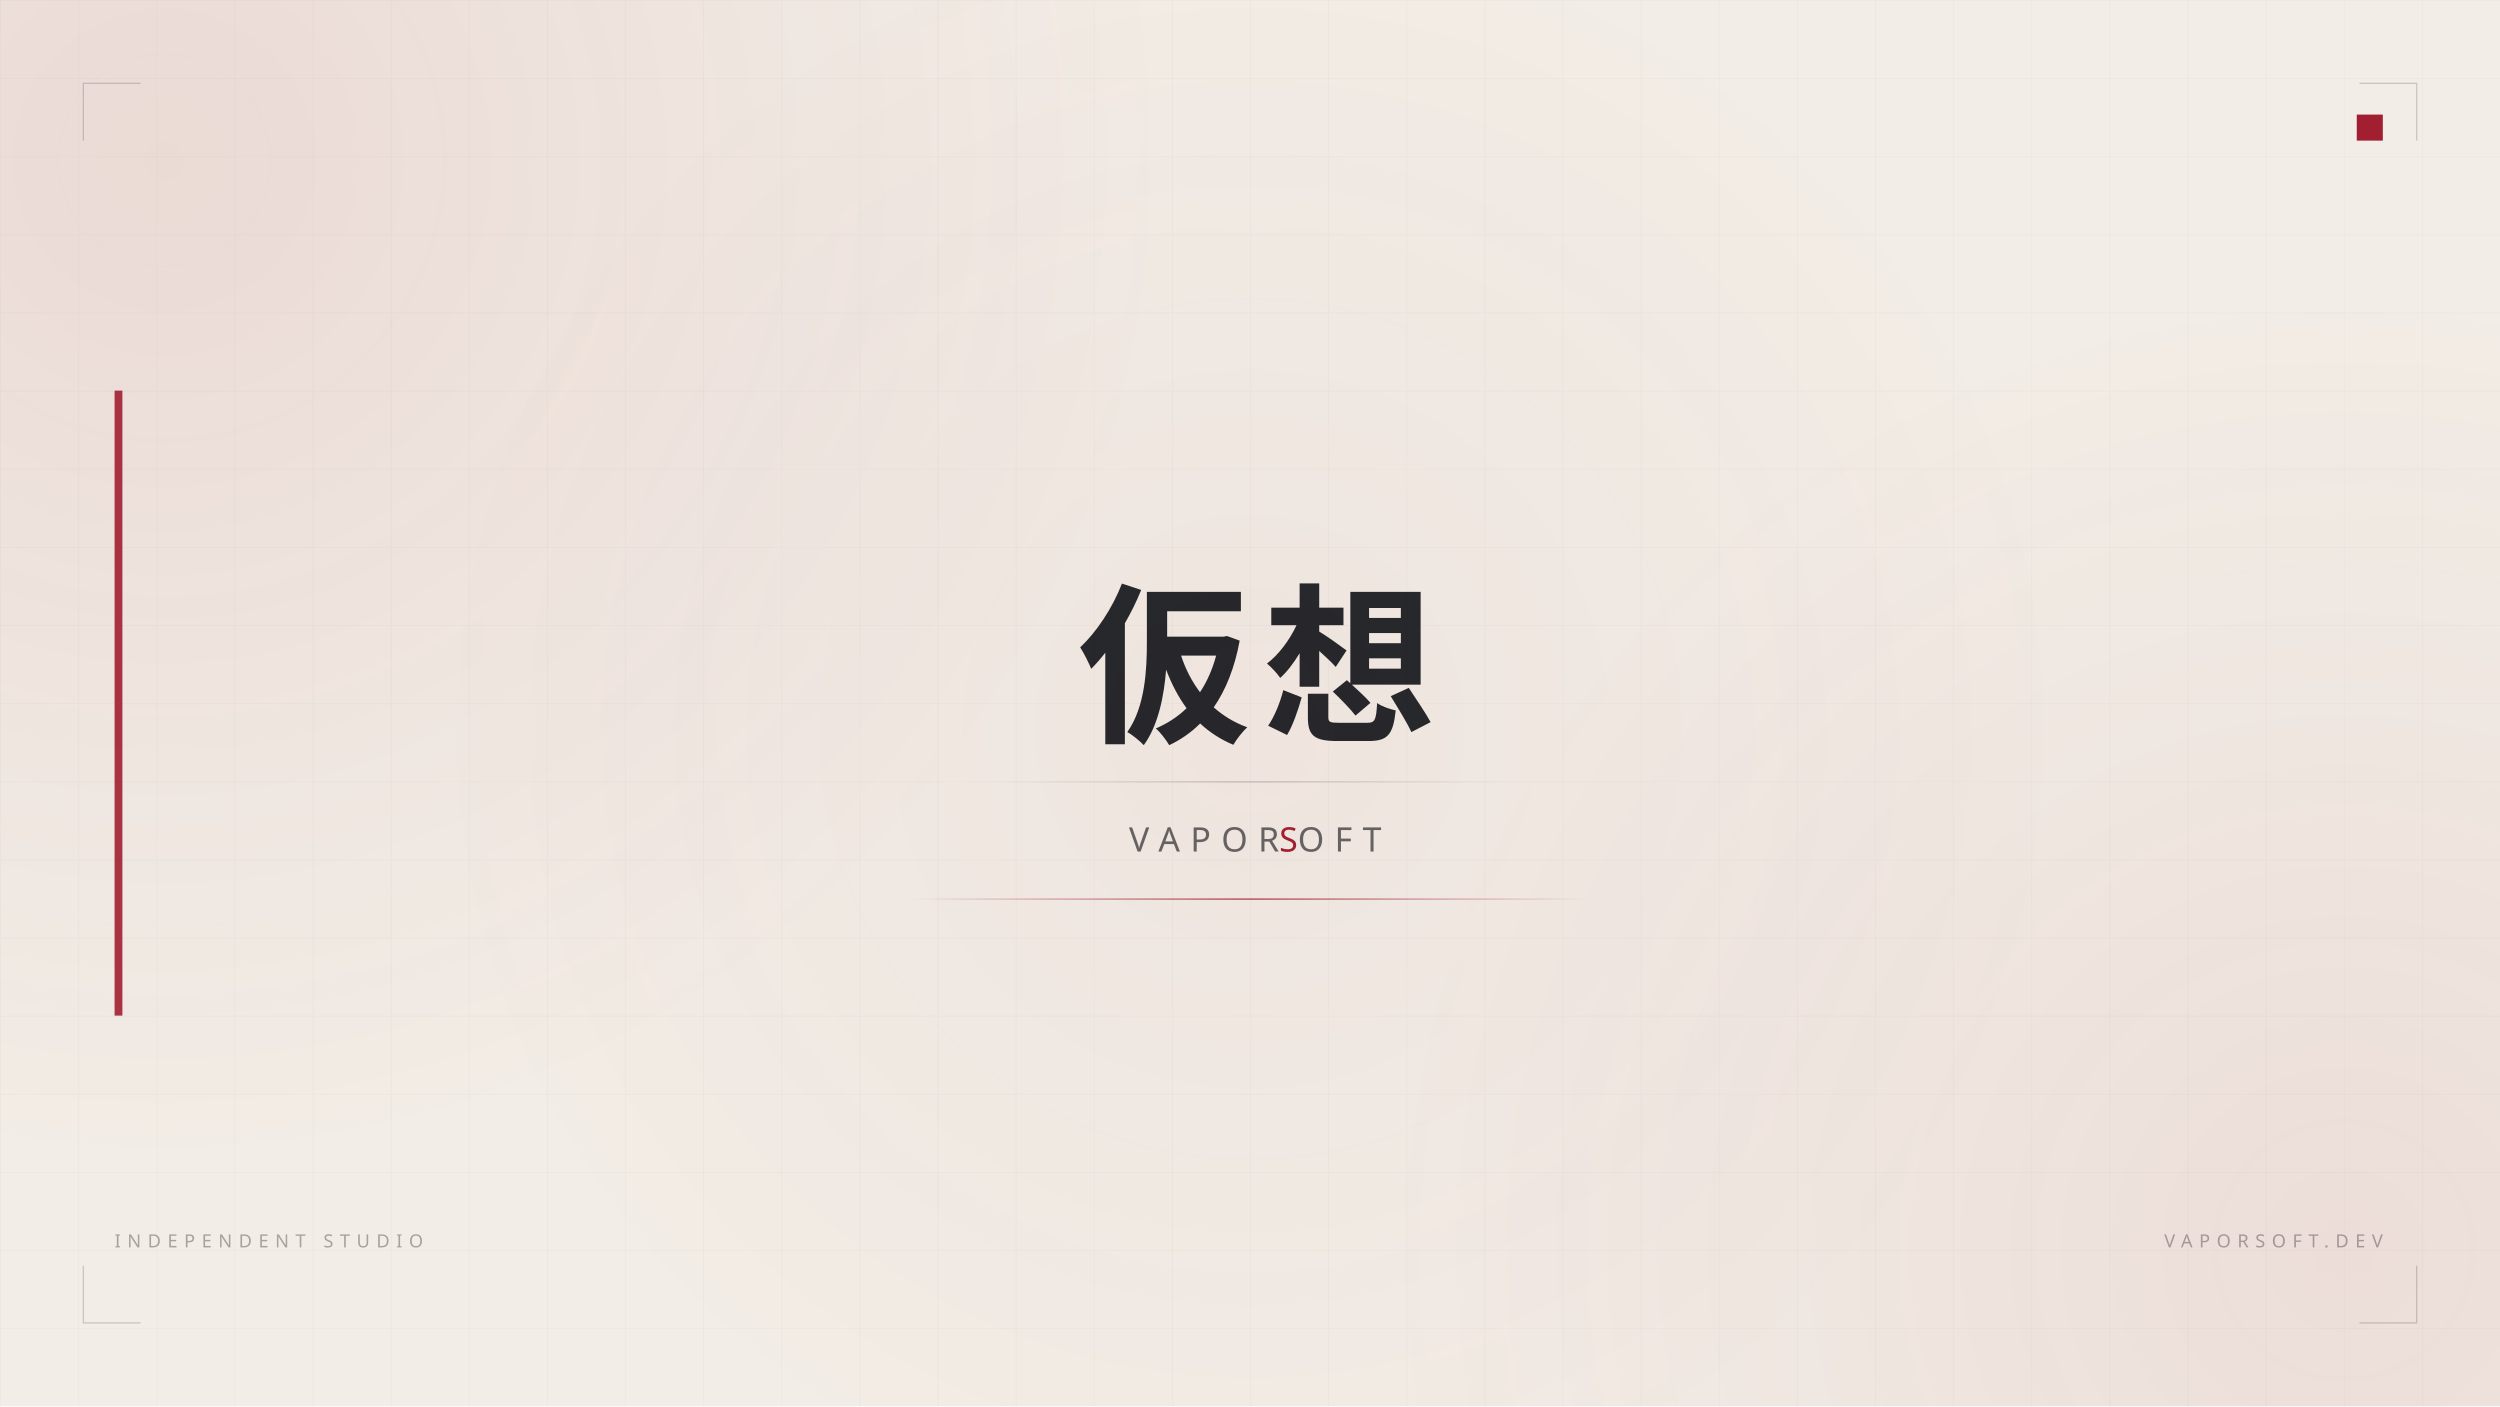
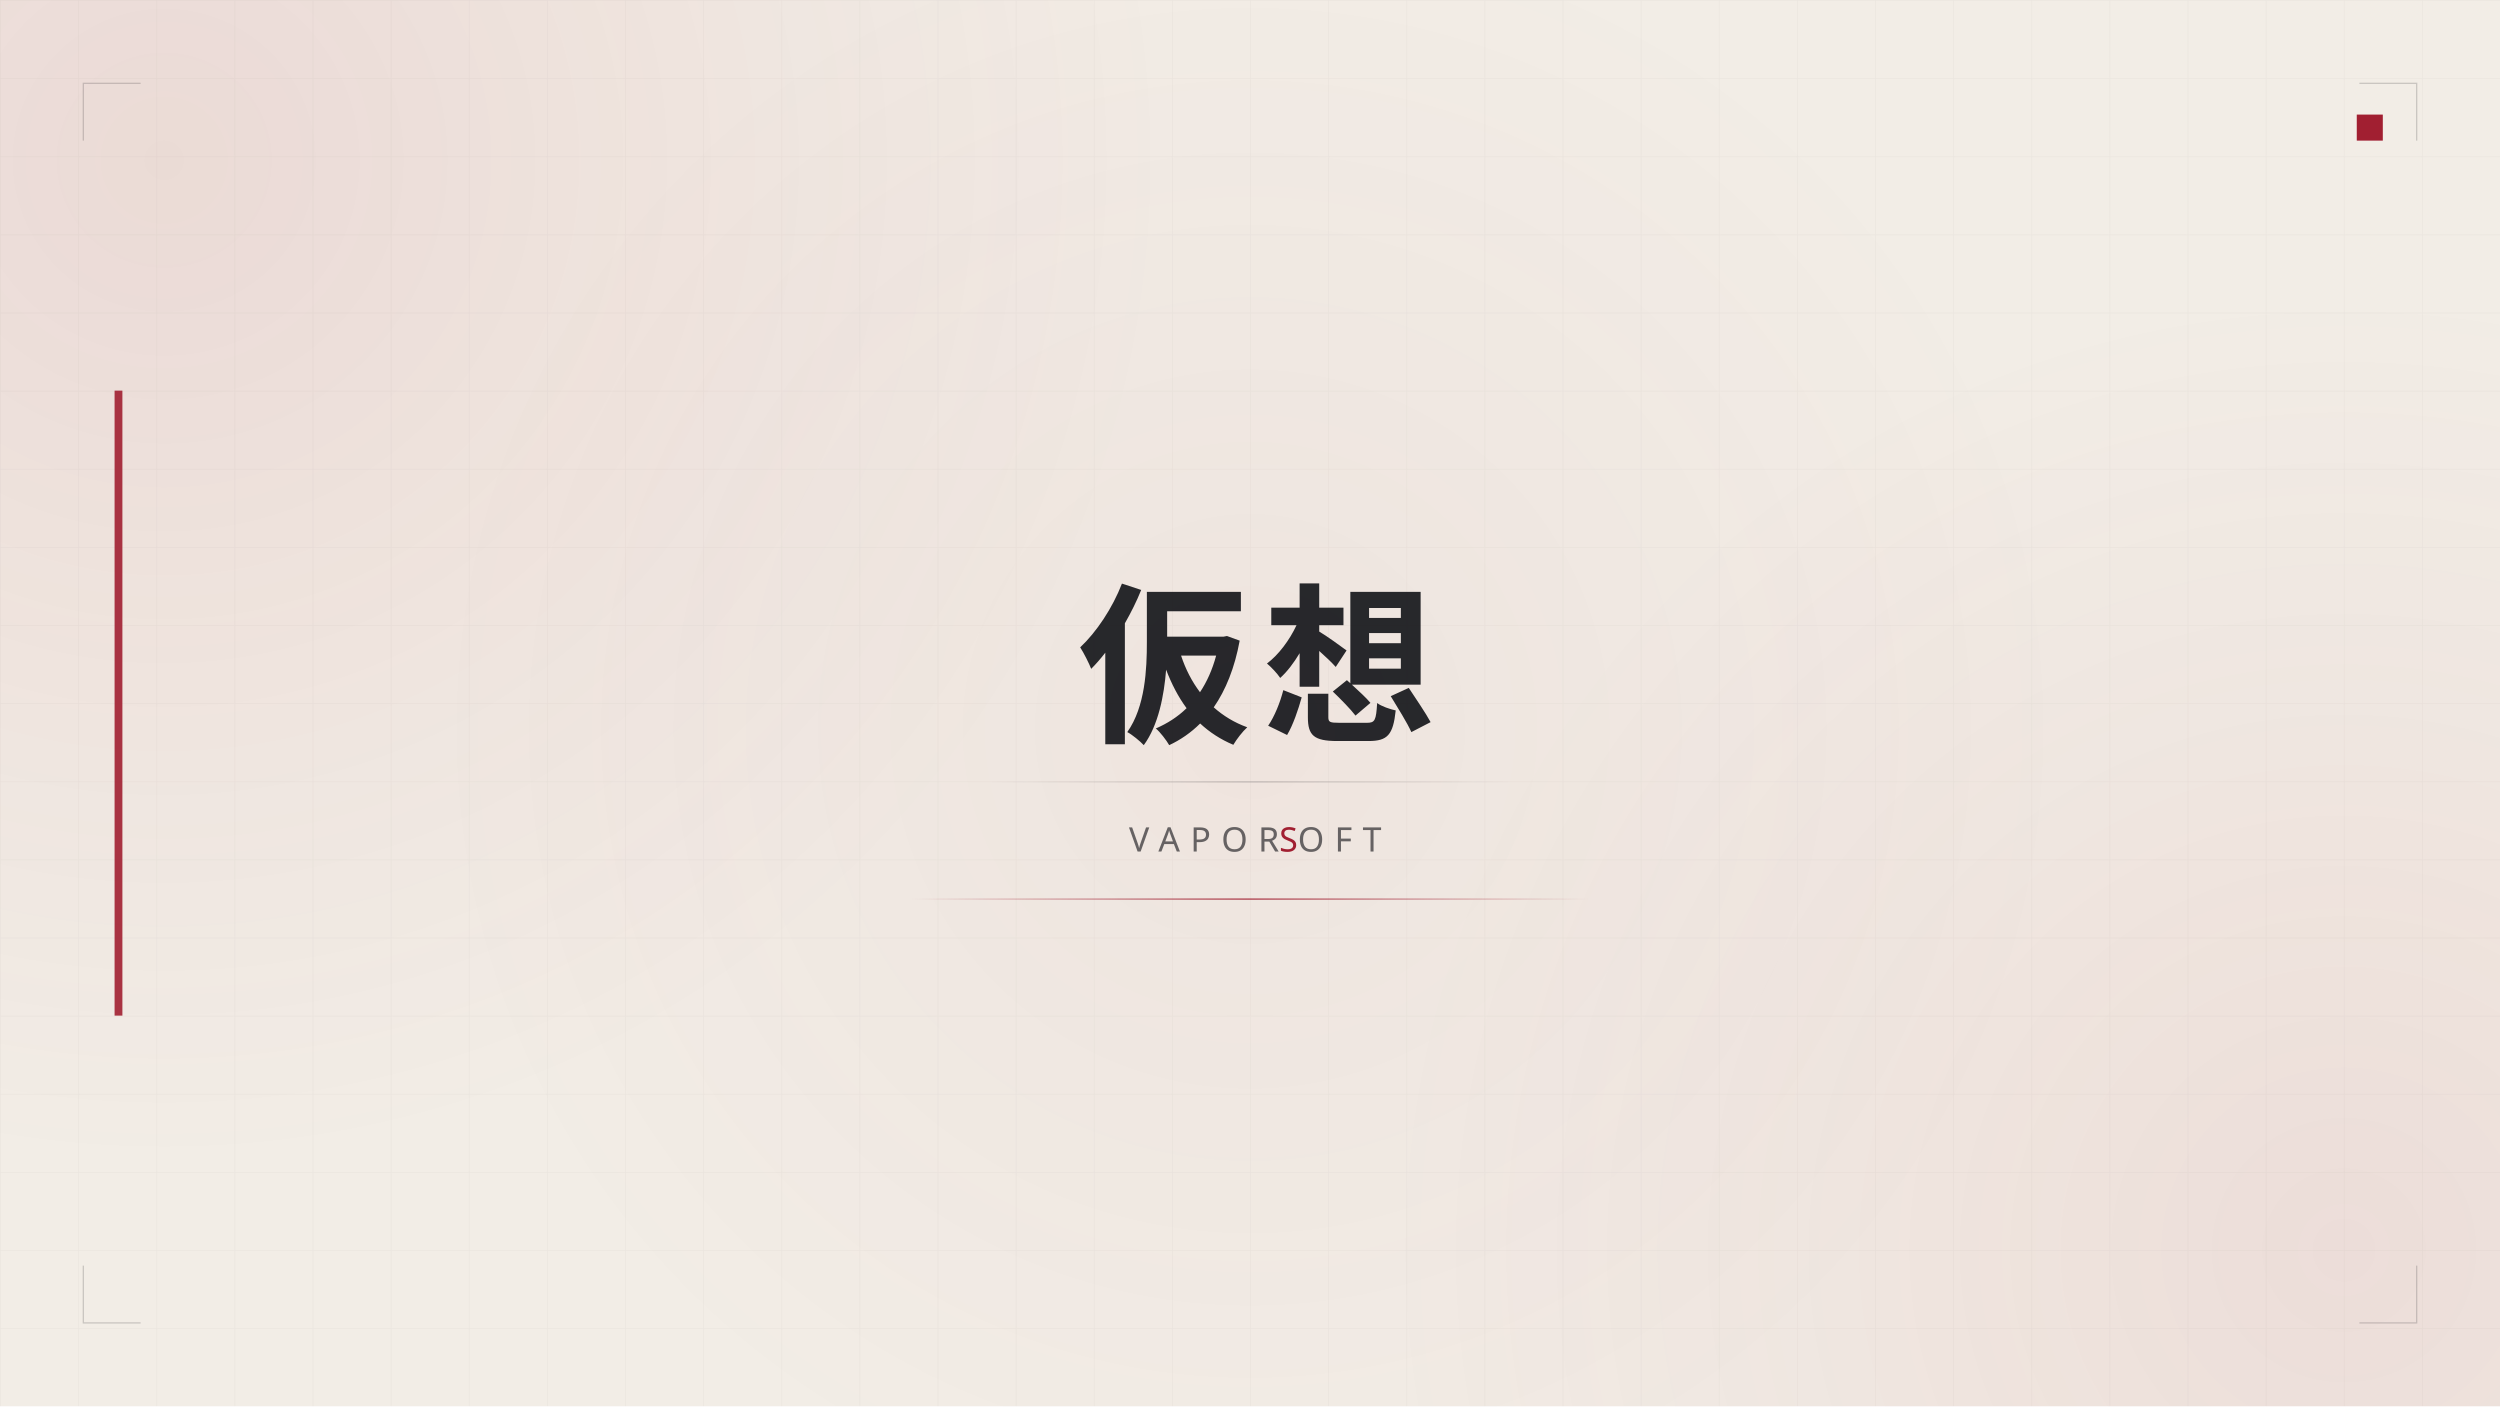
<svg xmlns="http://www.w3.org/2000/svg" width="1920" height="1080" viewBox="0 0 1920 1080" fill="none">
  <defs>
    <radialGradient id="wp-glow-a" cx="0" cy="0" r="1" gradientUnits="userSpaceOnUse" gradientTransform="translate(120 120) scale(780)">
      <stop stop-color="#a11f31" stop-opacity="0.09" />
      <stop offset="1" stop-color="#a11f31" stop-opacity="0" />
    </radialGradient>
    <radialGradient id="wp-glow-b" cx="0" cy="0" r="1" gradientUnits="userSpaceOnUse" gradientTransform="translate(1800 960) scale(740)">
      <stop stop-color="#a11f31" stop-opacity="0.075" />
      <stop offset="1" stop-color="#a11f31" stop-opacity="0" />
    </radialGradient>
    <radialGradient id="wp-glow-c" cx="0" cy="0" r="1" gradientUnits="userSpaceOnUse" gradientTransform="translate(960 560) scale(640)">
      <stop stop-color="#a11f31" stop-opacity="0.045" />
      <stop offset="1" stop-color="#a11f31" stop-opacity="0" />
    </radialGradient>
    <pattern id="wp-grid" width="60" height="60" patternUnits="userSpaceOnUse">
      <path d="M60 0H0v60" fill="none" stroke="#121318" stroke-opacity="0.035" stroke-width="1" />
    </pattern>
    <linearGradient id="wp-rule-paper" x1="760" y1="0" x2="1160" y2="0" gradientUnits="userSpaceOnUse">
      <stop stop-color="#121318" stop-opacity="0" />
      <stop offset="0.5" stop-color="#121318" stop-opacity="0.2" />
      <stop offset="1" stop-color="#121318" stop-opacity="0" />
    </linearGradient>
    <linearGradient id="wp-rule-carmine" x1="700" y1="0" x2="1220" y2="0" gradientUnits="userSpaceOnUse">
      <stop stop-color="#a11f31" stop-opacity="0" />
      <stop offset="0.5" stop-color="#a11f31" stop-opacity="0.85" />
      <stop offset="1" stop-color="#a11f31" stop-opacity="0" />
    </linearGradient>
  </defs>
  <rect width="1920" height="1080" fill="#f2ede6" />
  <rect width="1920" height="1080" fill="url(#wp-grid)" />
  <rect width="1920" height="1080" fill="url(#wp-glow-a)" />
  <rect width="1920" height="1080" fill="url(#wp-glow-b)" />
  <rect width="1920" height="1080" fill="url(#wp-glow-c)" />
  <g stroke="#121318" stroke-opacity="0.18" stroke-width="1" fill="none">
    <path d="M64 108V64h44" />
    <path d="M1856 108V64h-44" />
    <path d="M64 972v44h44" />
    <path d="M1856 972v44h-44" />
  </g>
  <rect x="88" y="300" width="6" height="480" fill="#a11f31" fill-opacity="0.9" />
  <rect x="1810" y="88" width="20" height="20" fill="#a11f31" />
  <text x="965" y="560" text-anchor="middle" font-size="132" font-weight="600" letter-spacing="10" fill="#121318" fill-opacity="0.9" font-family="Noto Sans JP, Yu Gothic, Hiragino Kaku Gothic ProN, Meiryo, sans-serif">仮想</text>
  <rect x="760" y="600" width="400" height="1" fill="url(#wp-rule-paper)" />
  <text x="964" y="654" text-anchor="middle" font-size="26" letter-spacing="8" fill="#121318" fill-opacity="0.62" font-family="Noto Sans, Yu Gothic, Meiryo, sans-serif">VAPOR<tspan fill="#a11f31" fill-opacity="1">S</tspan>OFT</text>
  <rect x="700" y="690" width="520" height="1" fill="url(#wp-rule-carmine)" />
-   <text x="88" y="958" font-size="14" letter-spacing="5" fill="#121318" fill-opacity="0.34" font-family="Noto Sans, Yu Gothic, Meiryo, sans-serif">INDEPENDENT STUDIO</text>
-   <text x="1830" y="958" text-anchor="end" font-size="14" letter-spacing="5" fill="#121318" fill-opacity="0.34" font-family="Noto Sans, Yu Gothic, Meiryo, sans-serif">VAPORSOFT.DEV</text>
</svg>
